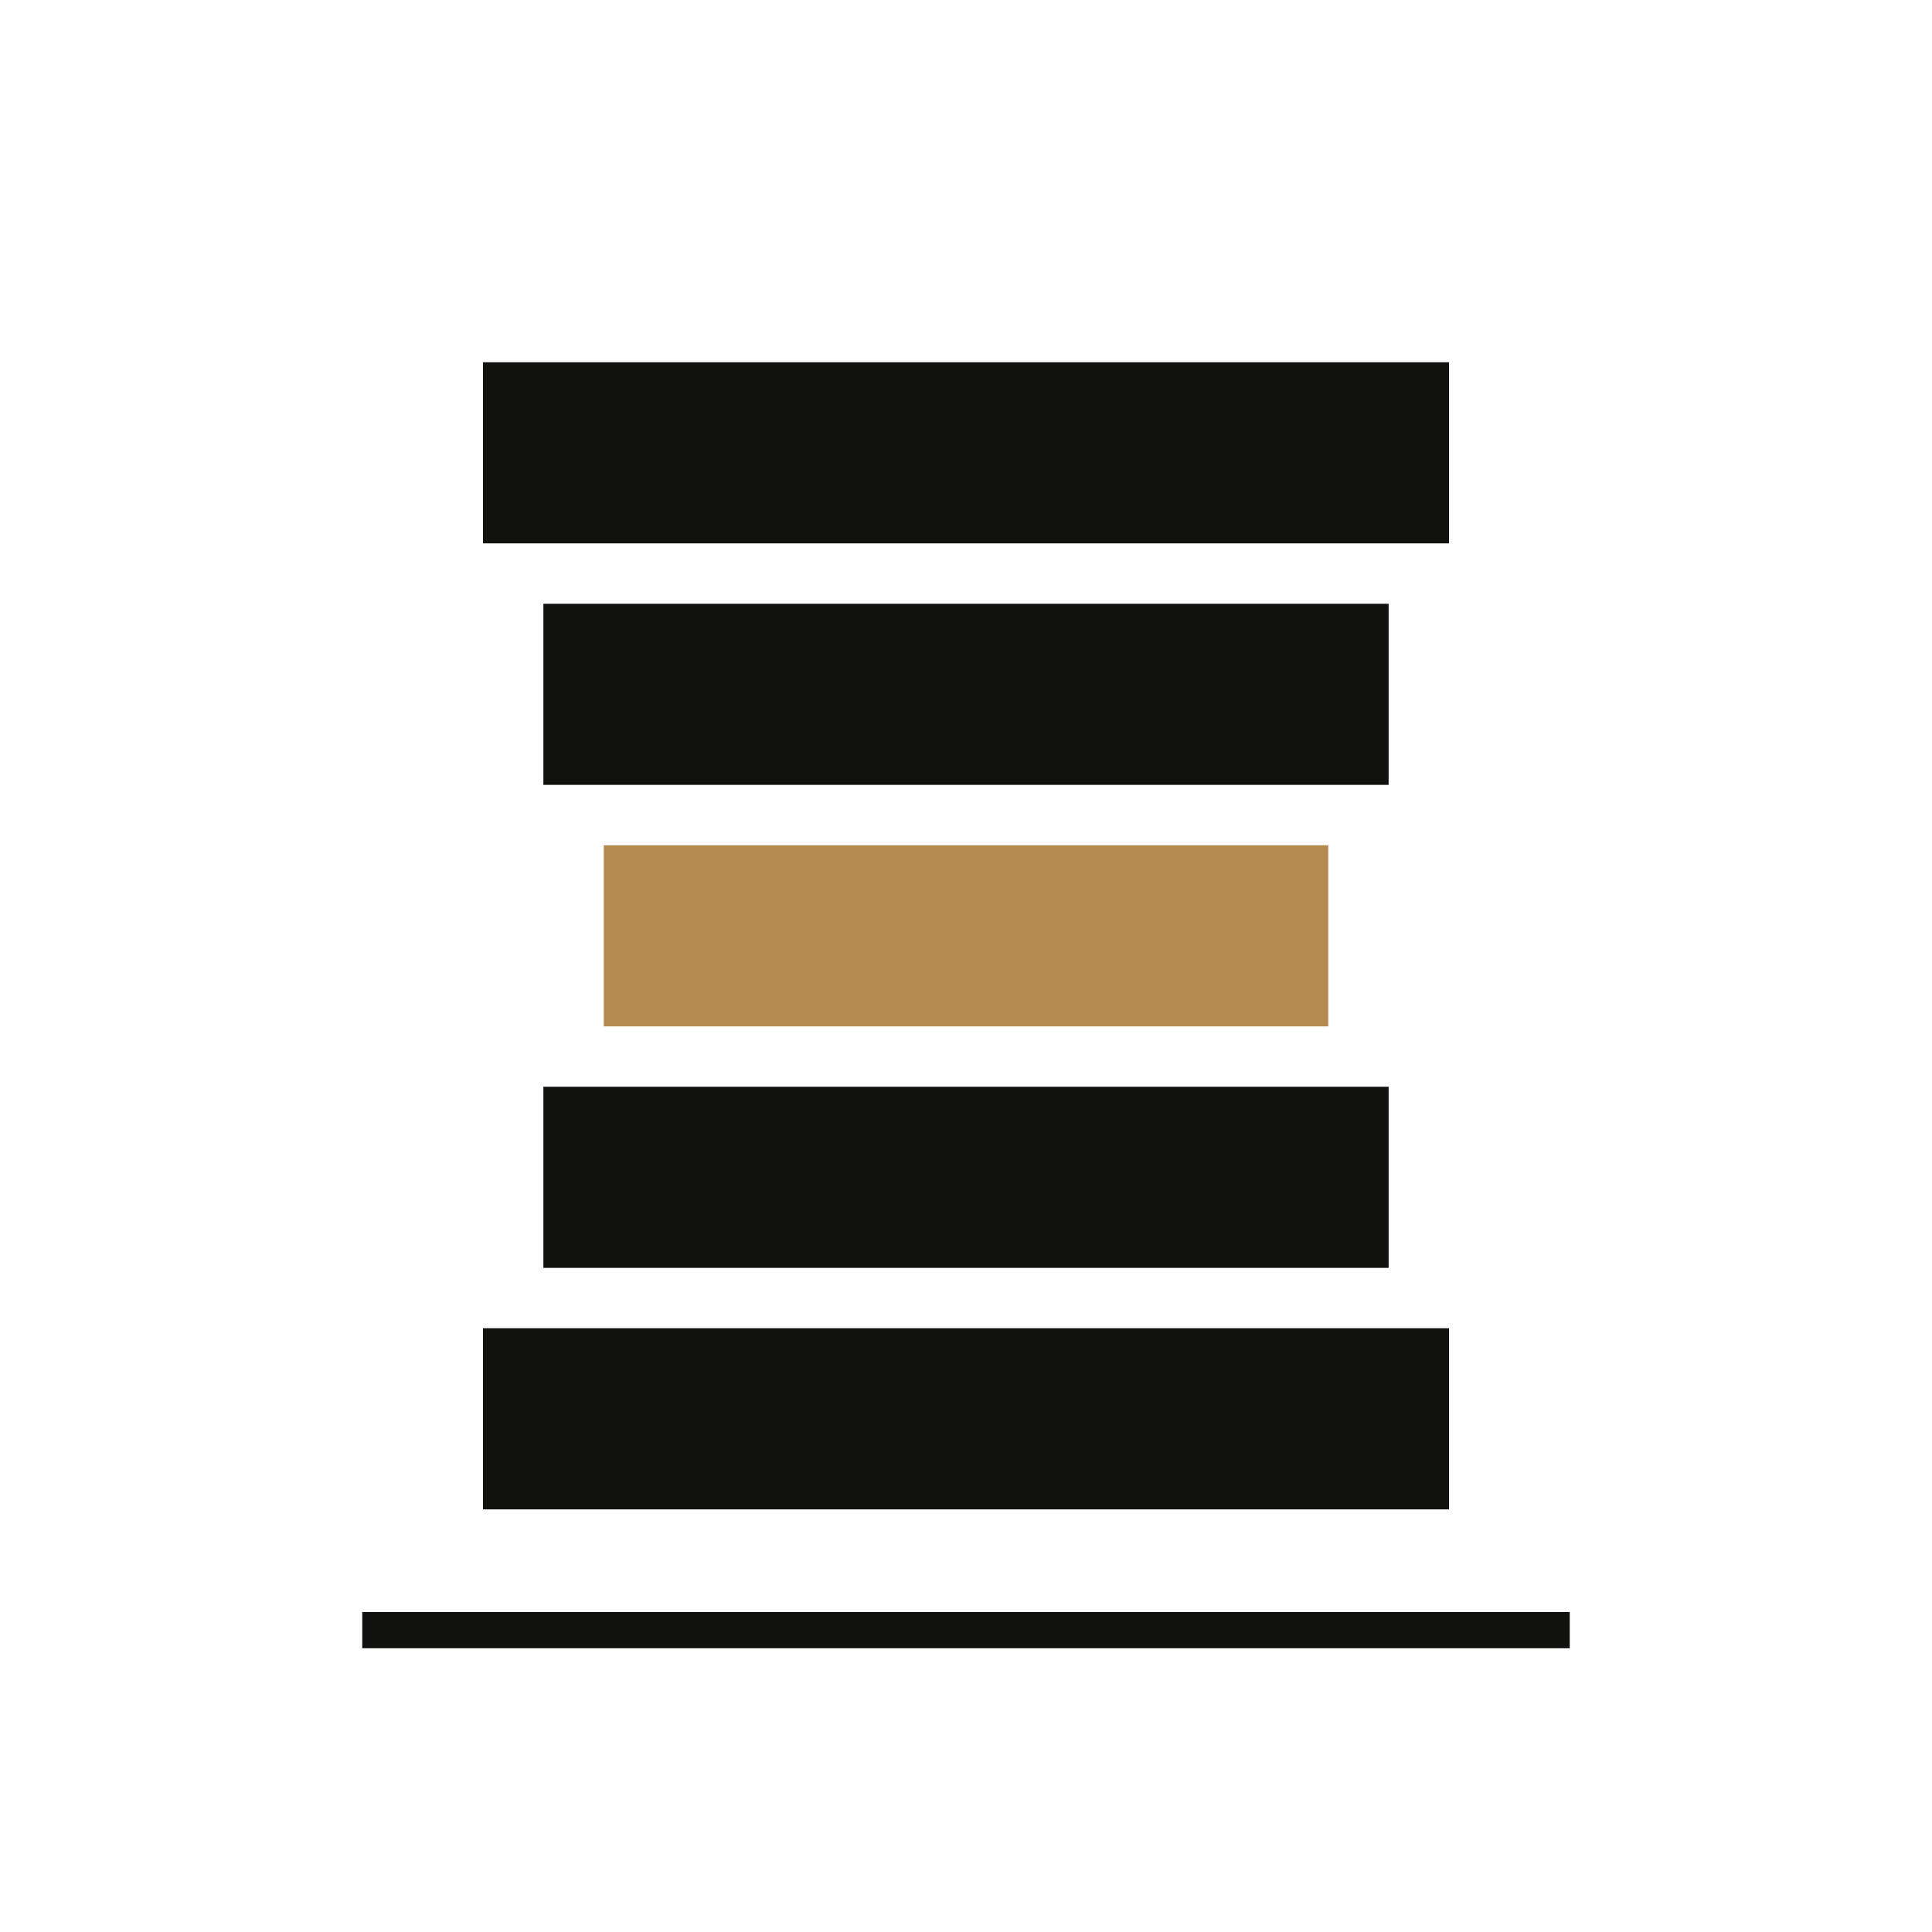
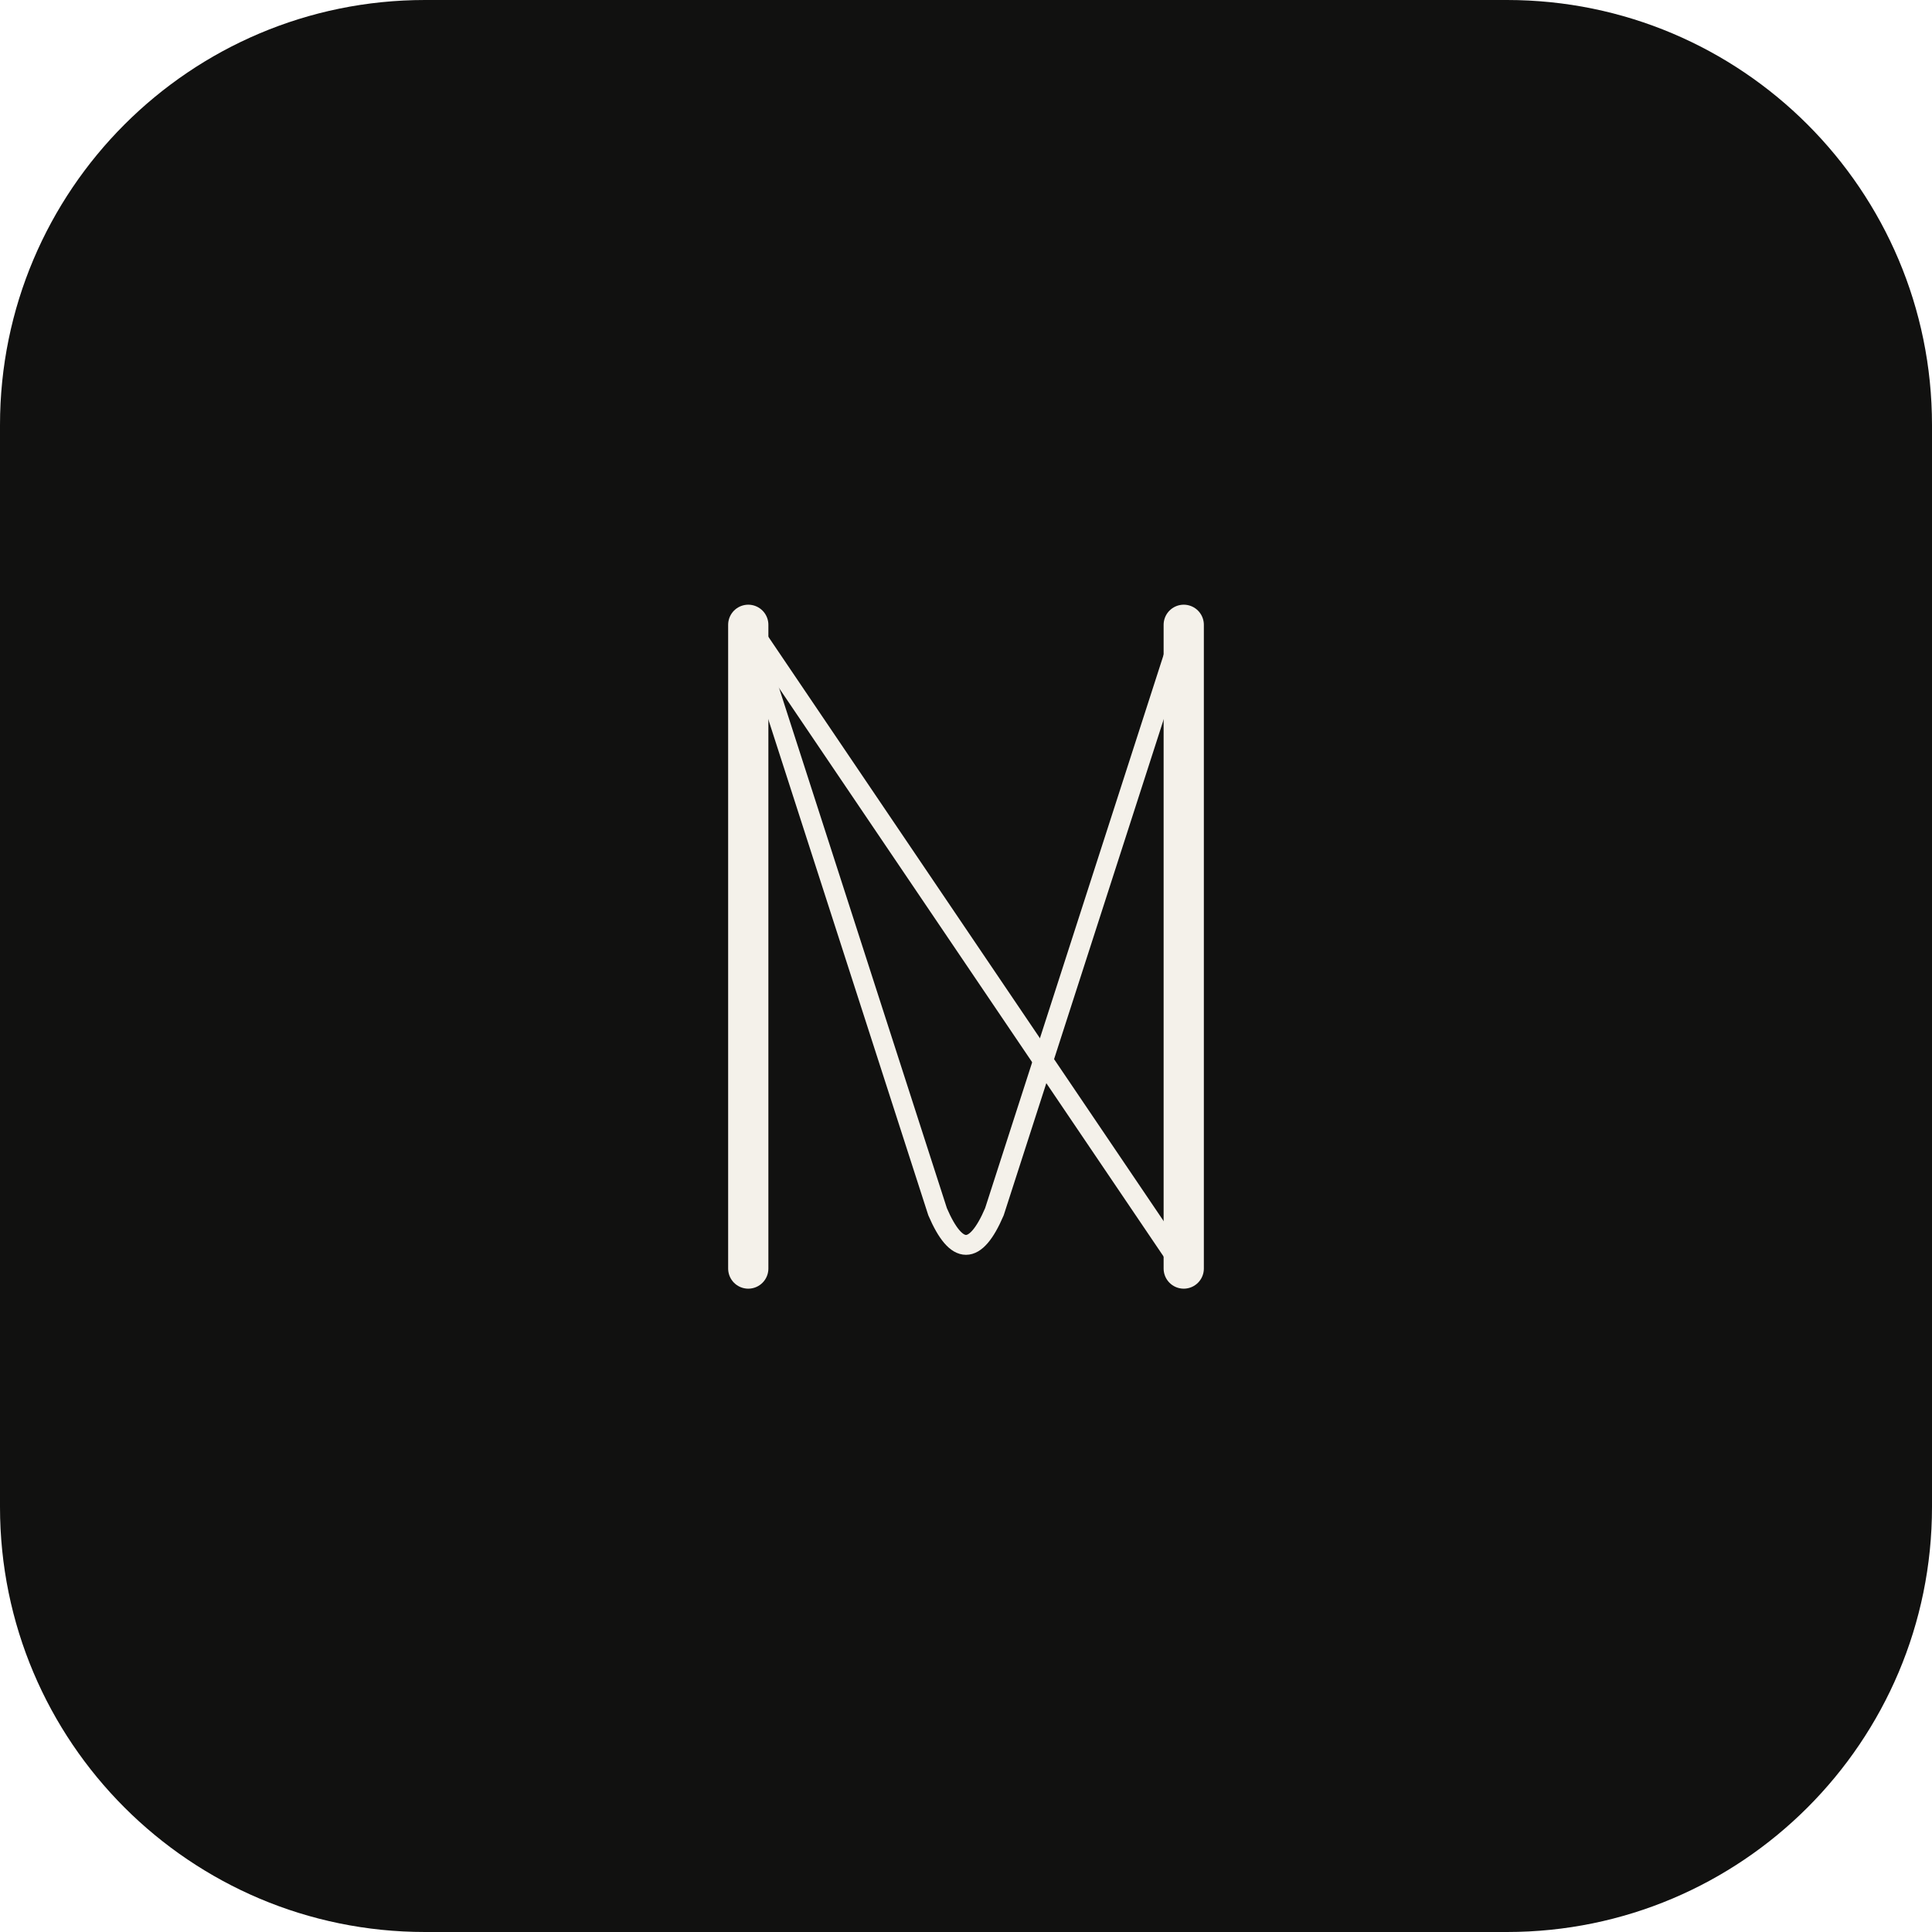
- <svg xmlns="http://www.w3.org/2000/svg" viewBox="0 0 32 32" width="32" height="32">
-   <rect x="8" y="6" width="16" height="3" fill="#111110" />
-   <rect x="9" y="10" width="14" height="3" fill="#111110" />
-   <rect x="10" y="14" width="12" height="3" fill="#B58A50" />
-   <rect x="9" y="18" width="14" height="3" fill="#111110" />
-   <rect x="8" y="22" width="16" height="3" fill="#111110" />
-   <line x1="6" y1="27" x2="26" y2="27" stroke="#111110" stroke-width="0.6" />
+ <svg xmlns="http://www.w3.org/2000/svg" viewBox="0 0 100 100" role="img" aria-label="Norven favicon">
+   <rect width="100" height="100" rx="22" fill="#111110" />
+   <svg x="25.5" y="22" width="49" height="54" viewBox="0 0 200 220">
+     <g fill="none" stroke="#f4f1ea" stroke-linecap="round" stroke-linejoin="round">
+       <path d="M54 42V178" stroke-width="8.5" />
+       <path d="M146 42V178" stroke-width="8.5" />
+       <path d="M54 42L146 178" stroke-width="4.2" />
+       <path d="M54 42L94 166Q100 180 106 166L146 42" stroke-width="4.2" />
+     </g>
+   </svg>
</svg>
